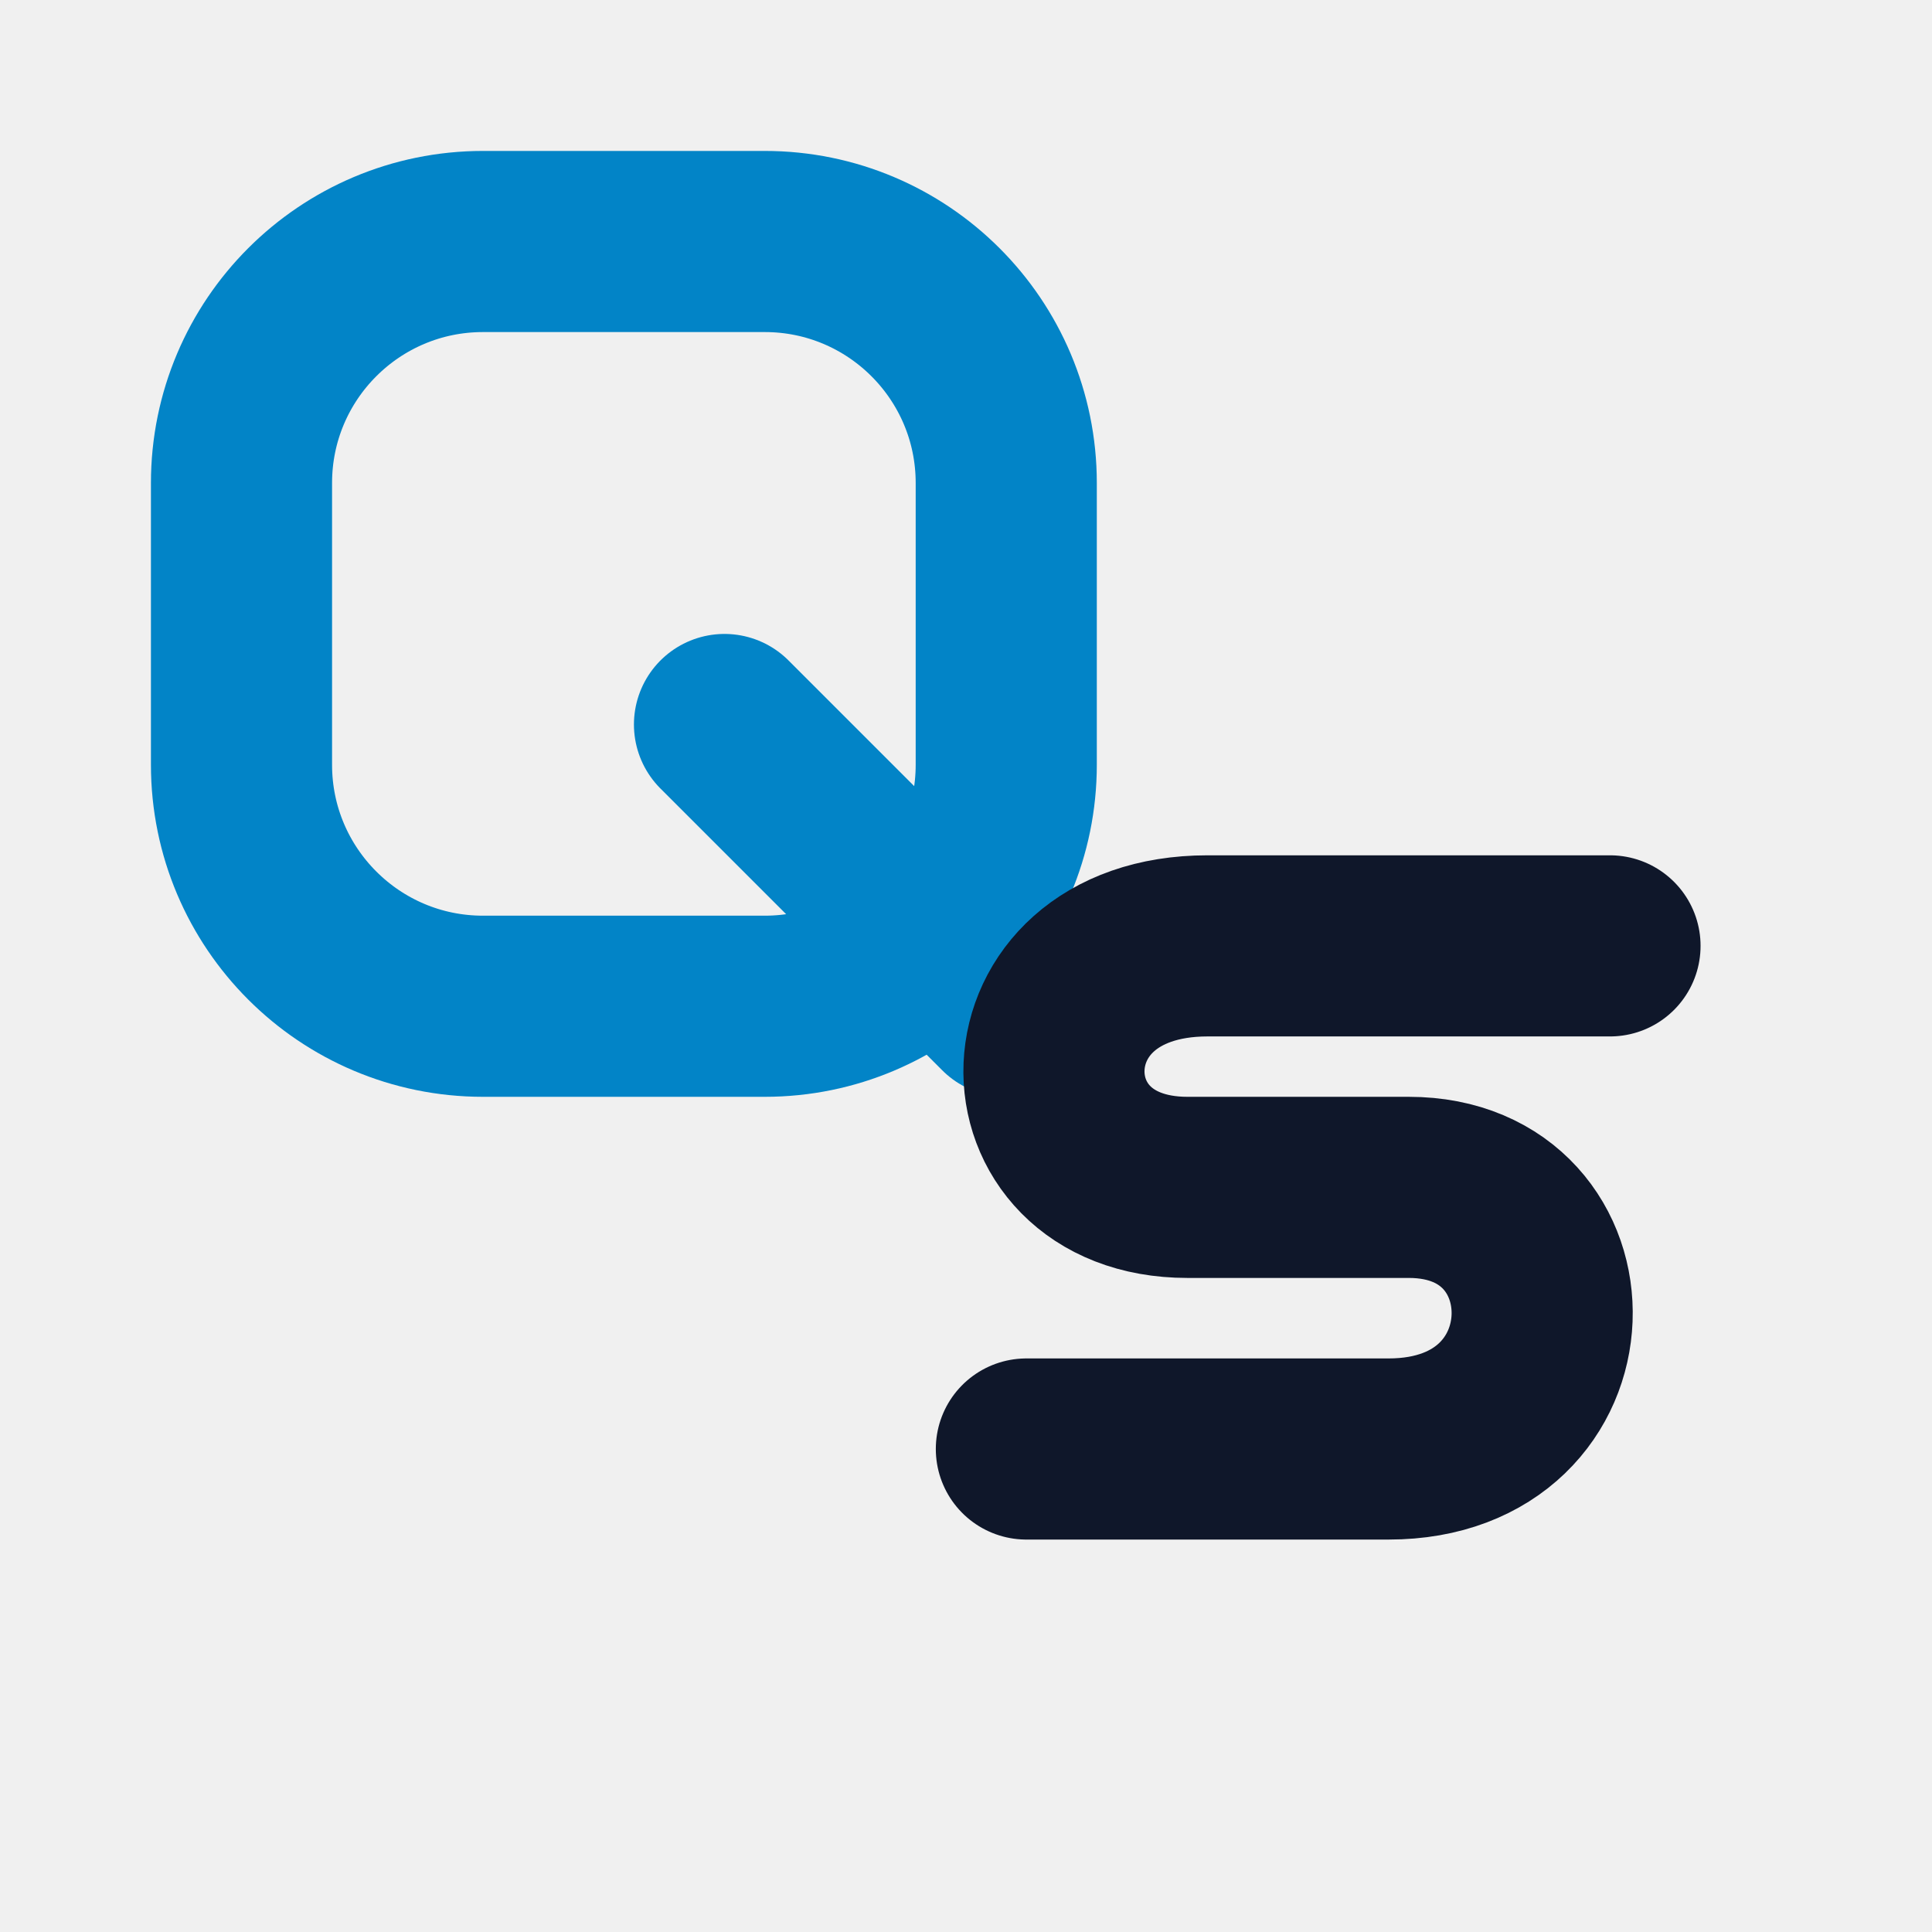
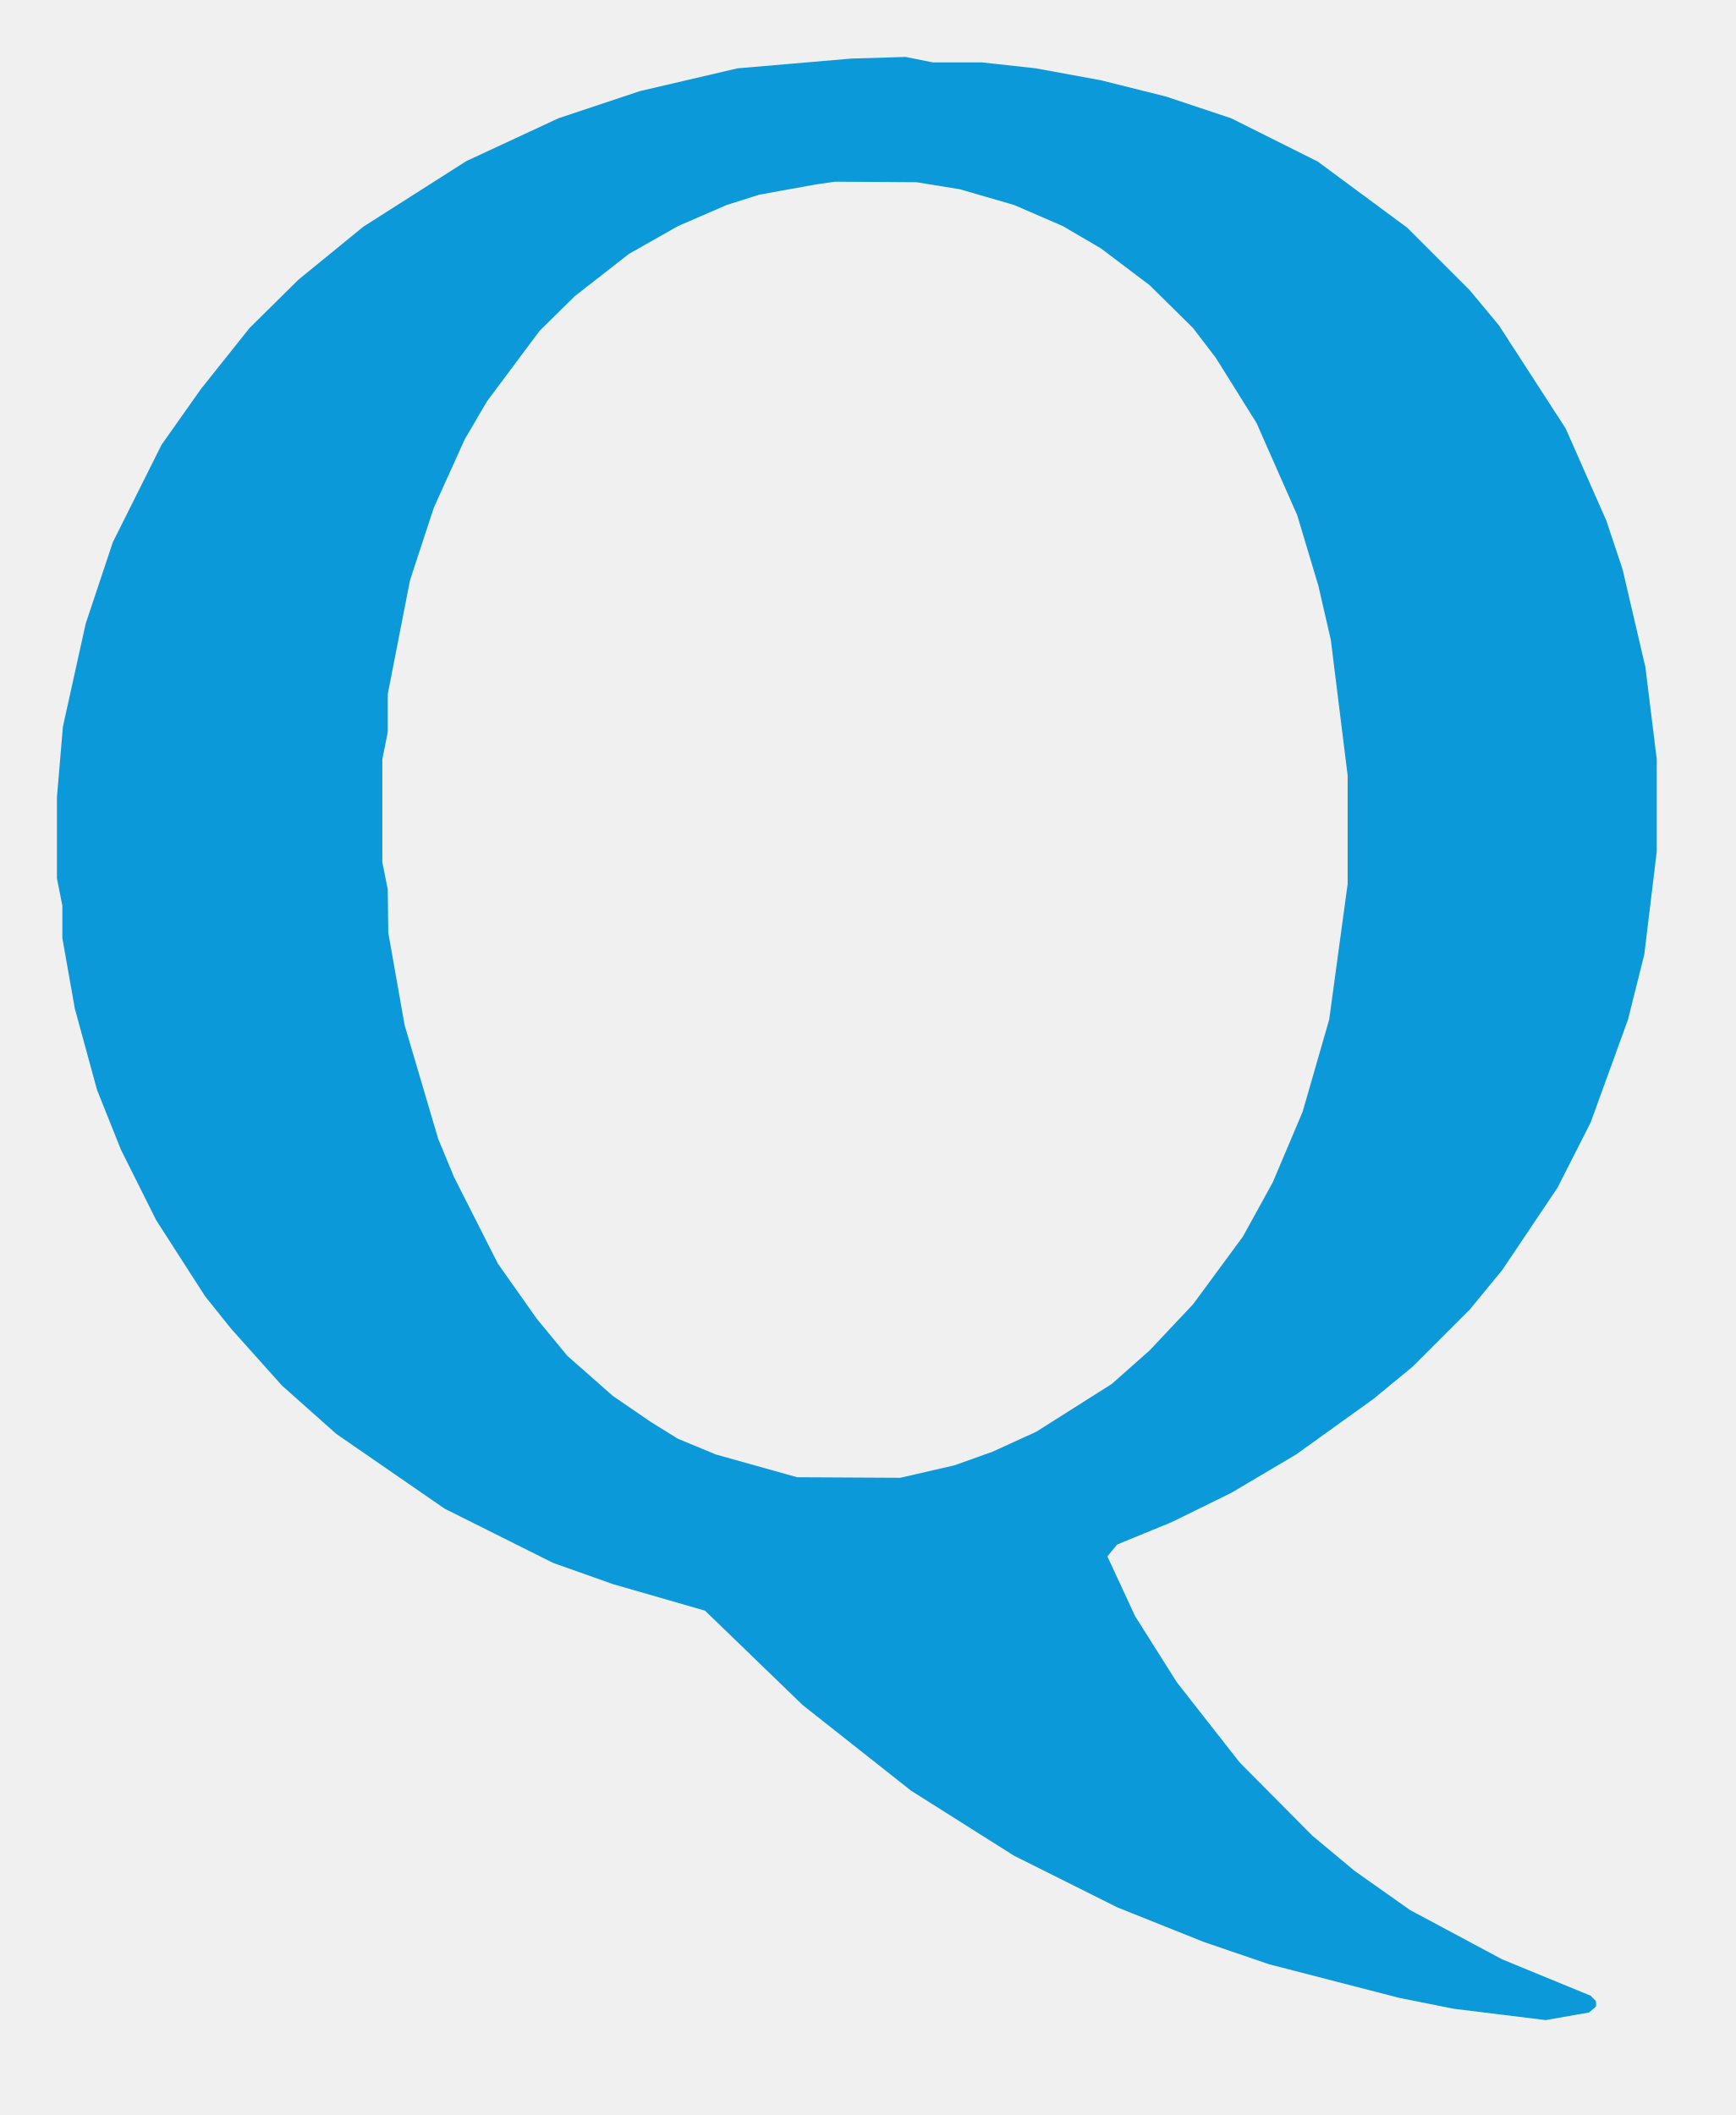
- <svg xmlns="http://www.w3.org/2000/svg" width="48" height="48" viewBox="0 0 48 48" fill="none">
+ <svg xmlns="http://www.w3.org/2000/svg" viewBox="0 0 320 390" width="320" height="390" fill="none">
  <style>
-     .q-stroke { stroke: #0284C7; }
-     .s-stroke { stroke: #0F172A; }
+     .q-fill { fill: #0B99D9; }
    @media (prefers-color-scheme: dark) {
-       .q-stroke { stroke: #38BDF8; }
-       .s-stroke { stroke: #FFFFFF; }
+       .q-fill { fill: #38BDF8; }
    }
  </style>
-   <rect x="6" y="6" width="19" height="19" rx="6" class="q-stroke" stroke-width="4.5" stroke-linecap="round" stroke-linejoin="round" />
-   <line x1="18" y1="18" x2="25" y2="25" class="q-stroke" stroke-width="4.5" stroke-linecap="round" />
-   <path d="M 40 23.5 H 30 C 25 23.5 25 29.5 29.5 29.5 H 35 C 39.5 29.5 39.5 36 34.5 36 H 25.5" class="s-stroke" stroke-width="4.5" stroke-linecap="round" stroke-linejoin="round" />
+   <path fill-rule="evenodd" clip-rule="evenodd" class="q-fill" d="M 157.0 10.8 L 136.0 12.6 L 118.0 16.8 L 103.0 21.8 L 86.0 29.7 L 67.0 41.8 L 55.0 51.6 L 46.0 60.5 L 37.0 71.8 L 29.8 82.0 L 20.8 100.0 L 15.8 115.0 L 11.6 134.0 L 10.5 147.0 L 10.5 162.0 L 11.5 167.0 L 11.5 173.0 L 13.8 186.0 L 17.9 201.0 L 22.3 212.0 L 28.8 225.0 L 37.8 239.0 L 42.6 245.0 L 52.0 255.5 L 62.0 264.4 L 82.0 278.2 L 102.0 288.2 L 113.0 292.1 L 130.0 297.0 L 148.0 314.4 L 168.0 330.2 L 187.0 342.2 L 206.0 351.7 L 222.0 358.1 L 234.0 362.2 L 258.0 368.4 L 268.0 370.4 L 285.0 372.5 L 293.0 371.1 L 294.3 370.0 L 294.3 369.0 L 293.3 368.0 L 277.0 361.3 L 260.0 352.2 L 249.8 345.0 L 242.0 338.5 L 228.6 325.0 L 217.0 310.2 L 209.3 298.0 L 204.2 287.0 L 206.0 284.8 L 216.0 280.7 L 227.0 275.3 L 239.0 268.2 L 253.2 258.0 L 260.5 252.0 L 271.0 241.5 L 277.0 234.2 L 287.2 219.0 L 293.3 207.0 L 300.2 188.0 L 303.2 176.0 L 305.5 157.0 L 305.5 140.0 L 303.4 123.0 L 299.2 105.0 L 296.2 96.0 L 288.7 79.0 L 276.4 60.0 L 271.0 53.5 L 259.5 42.0 L 243.0 29.8 L 227.0 21.8 L 215.0 17.8 L 203.0 14.8 L 191.0 12.6 L 181.0 11.5 L 172.0 11.5 L 167.0 10.5 L 157.0 10.8 Z M 150.5 34.0 L 154.0 33.5 L 169.0 33.6 L 177.0 34.9 L 187.0 37.8 L 196.0 41.7 L 203.0 45.8 L 212.0 52.6 L 220.0 60.5 L 224.2 66.0 L 231.7 78.0 L 239.2 95.0 L 243.1 108.0 L 245.4 118.0 L 248.5 143.0 L 248.5 163.0 L 245.1 188.0 L 240.2 205.0 L 234.7 218.0 L 229.2 228.0 L 220.0 240.5 L 212.0 249.0 L 205.0 255.2 L 191.1 264.0 L 183.0 267.7 L 176.0 270.2 L 166.0 272.5 L 147.0 272.4 L 132.0 268.2 L 125.0 265.3 L 120.0 262.2 L 113.0 257.4 L 104.6 250.0 L 99.0 243.2 L 91.8 233.0 L 83.7 217.0 L 80.8 210.0 L 74.6 189.0 L 71.6 172.0 L 71.5 164.0 L 70.5 159.0 L 70.5 140.0 L 71.5 135.0 L 71.5 128.0 L 75.6 107.0 L 80.0 93.6 L 85.7 81.0 L 89.8 74.0 L 99.5 61.0 L 106.0 54.6 L 116.0 46.8 L 125.0 41.7 L 134.0 37.8 L 140.0 35.9 L 150.5 34.0 Z " />
</svg>
